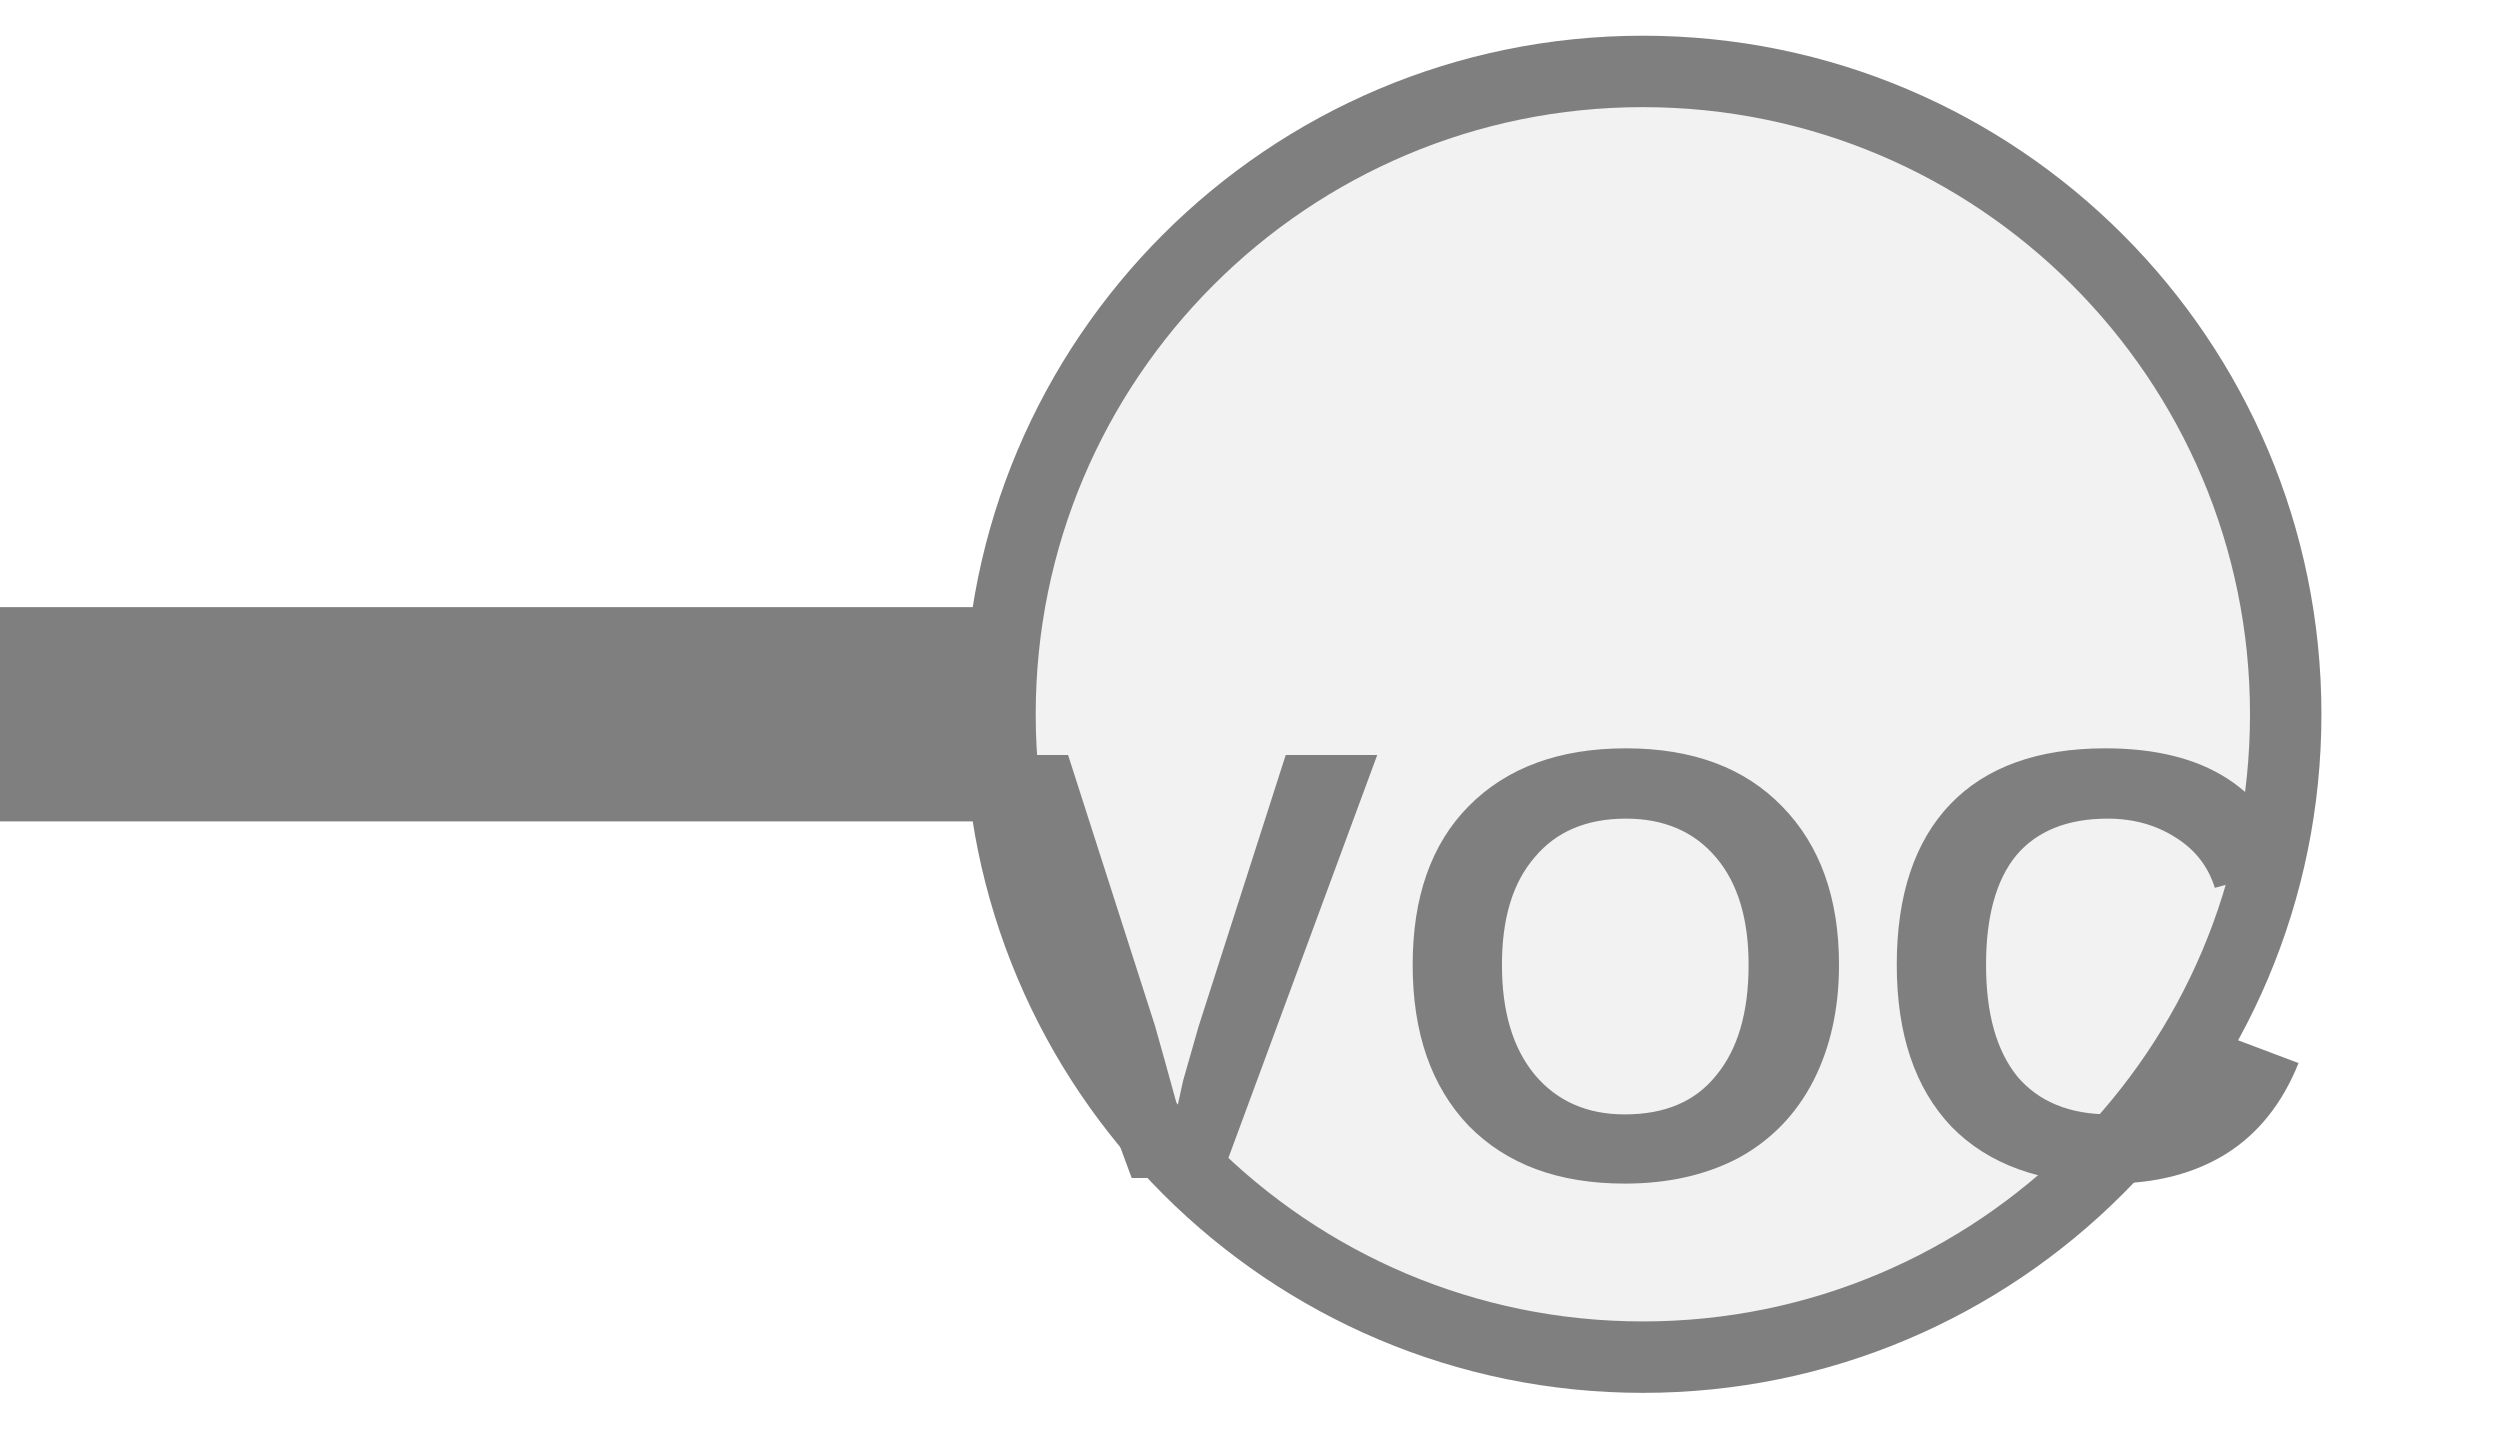
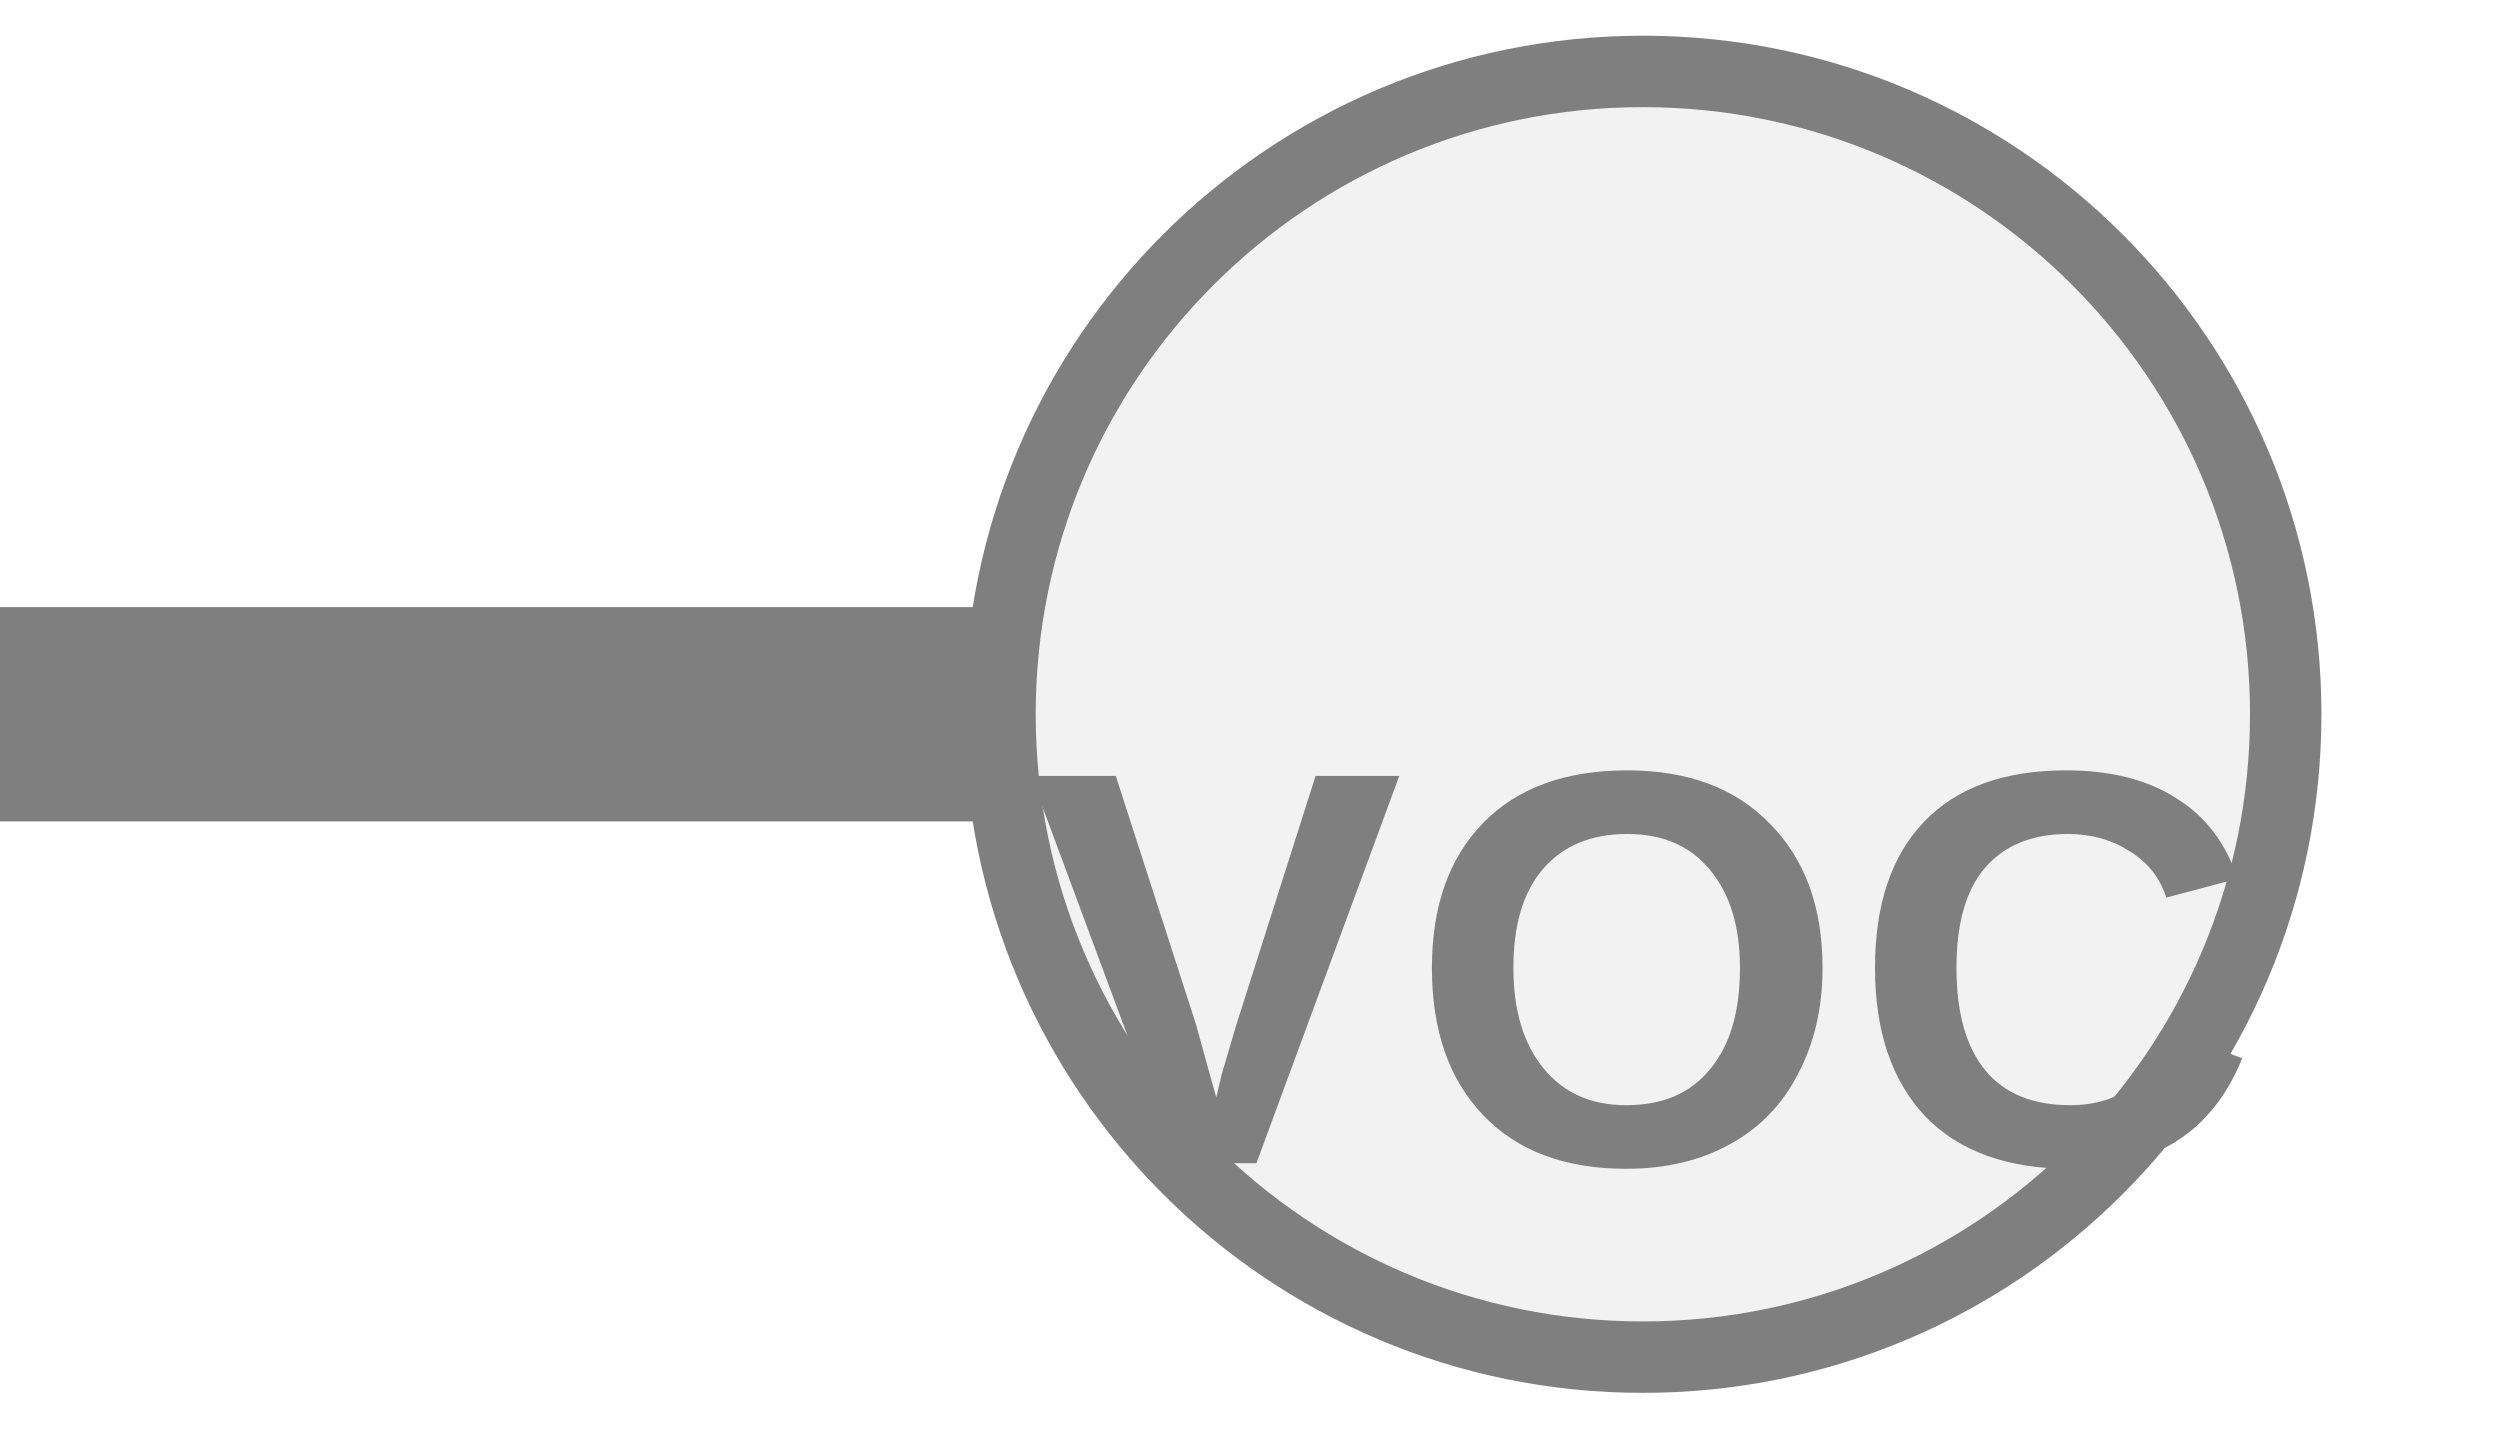
<svg xmlns="http://www.w3.org/2000/svg" width="35px" height="20px" viewBox="0 0 35 20">
  <line x1="0" y1="10" x2="14" y2="10" stroke="#7f7f7f" stroke-width="3" stroke-linecap="round" />
  <circle cx="23" cy="10" r="9" fill="#f2f2f2" stroke="#7f7f7f" stroke-width="1" />
-   <text x="23" y="14.05" fill="#7f7f7f" font-family="Arial, Helvetica, sans-serif" font-size="8.604" font-style="normal" font-weight="600" letter-spacing="0.01em" text-anchor="middle" dominant-baseline="middle">VOC</text>
+   <text x="23" y="14.05" fill="#7f7f7f" font-family="Arial, Helvetica, sans-serif" font-size="7.875" font-style="normal" font-weight="600" letter-spacing="0.01em" text-anchor="middle" dominant-baseline="middle">VOC</text>
</svg>
